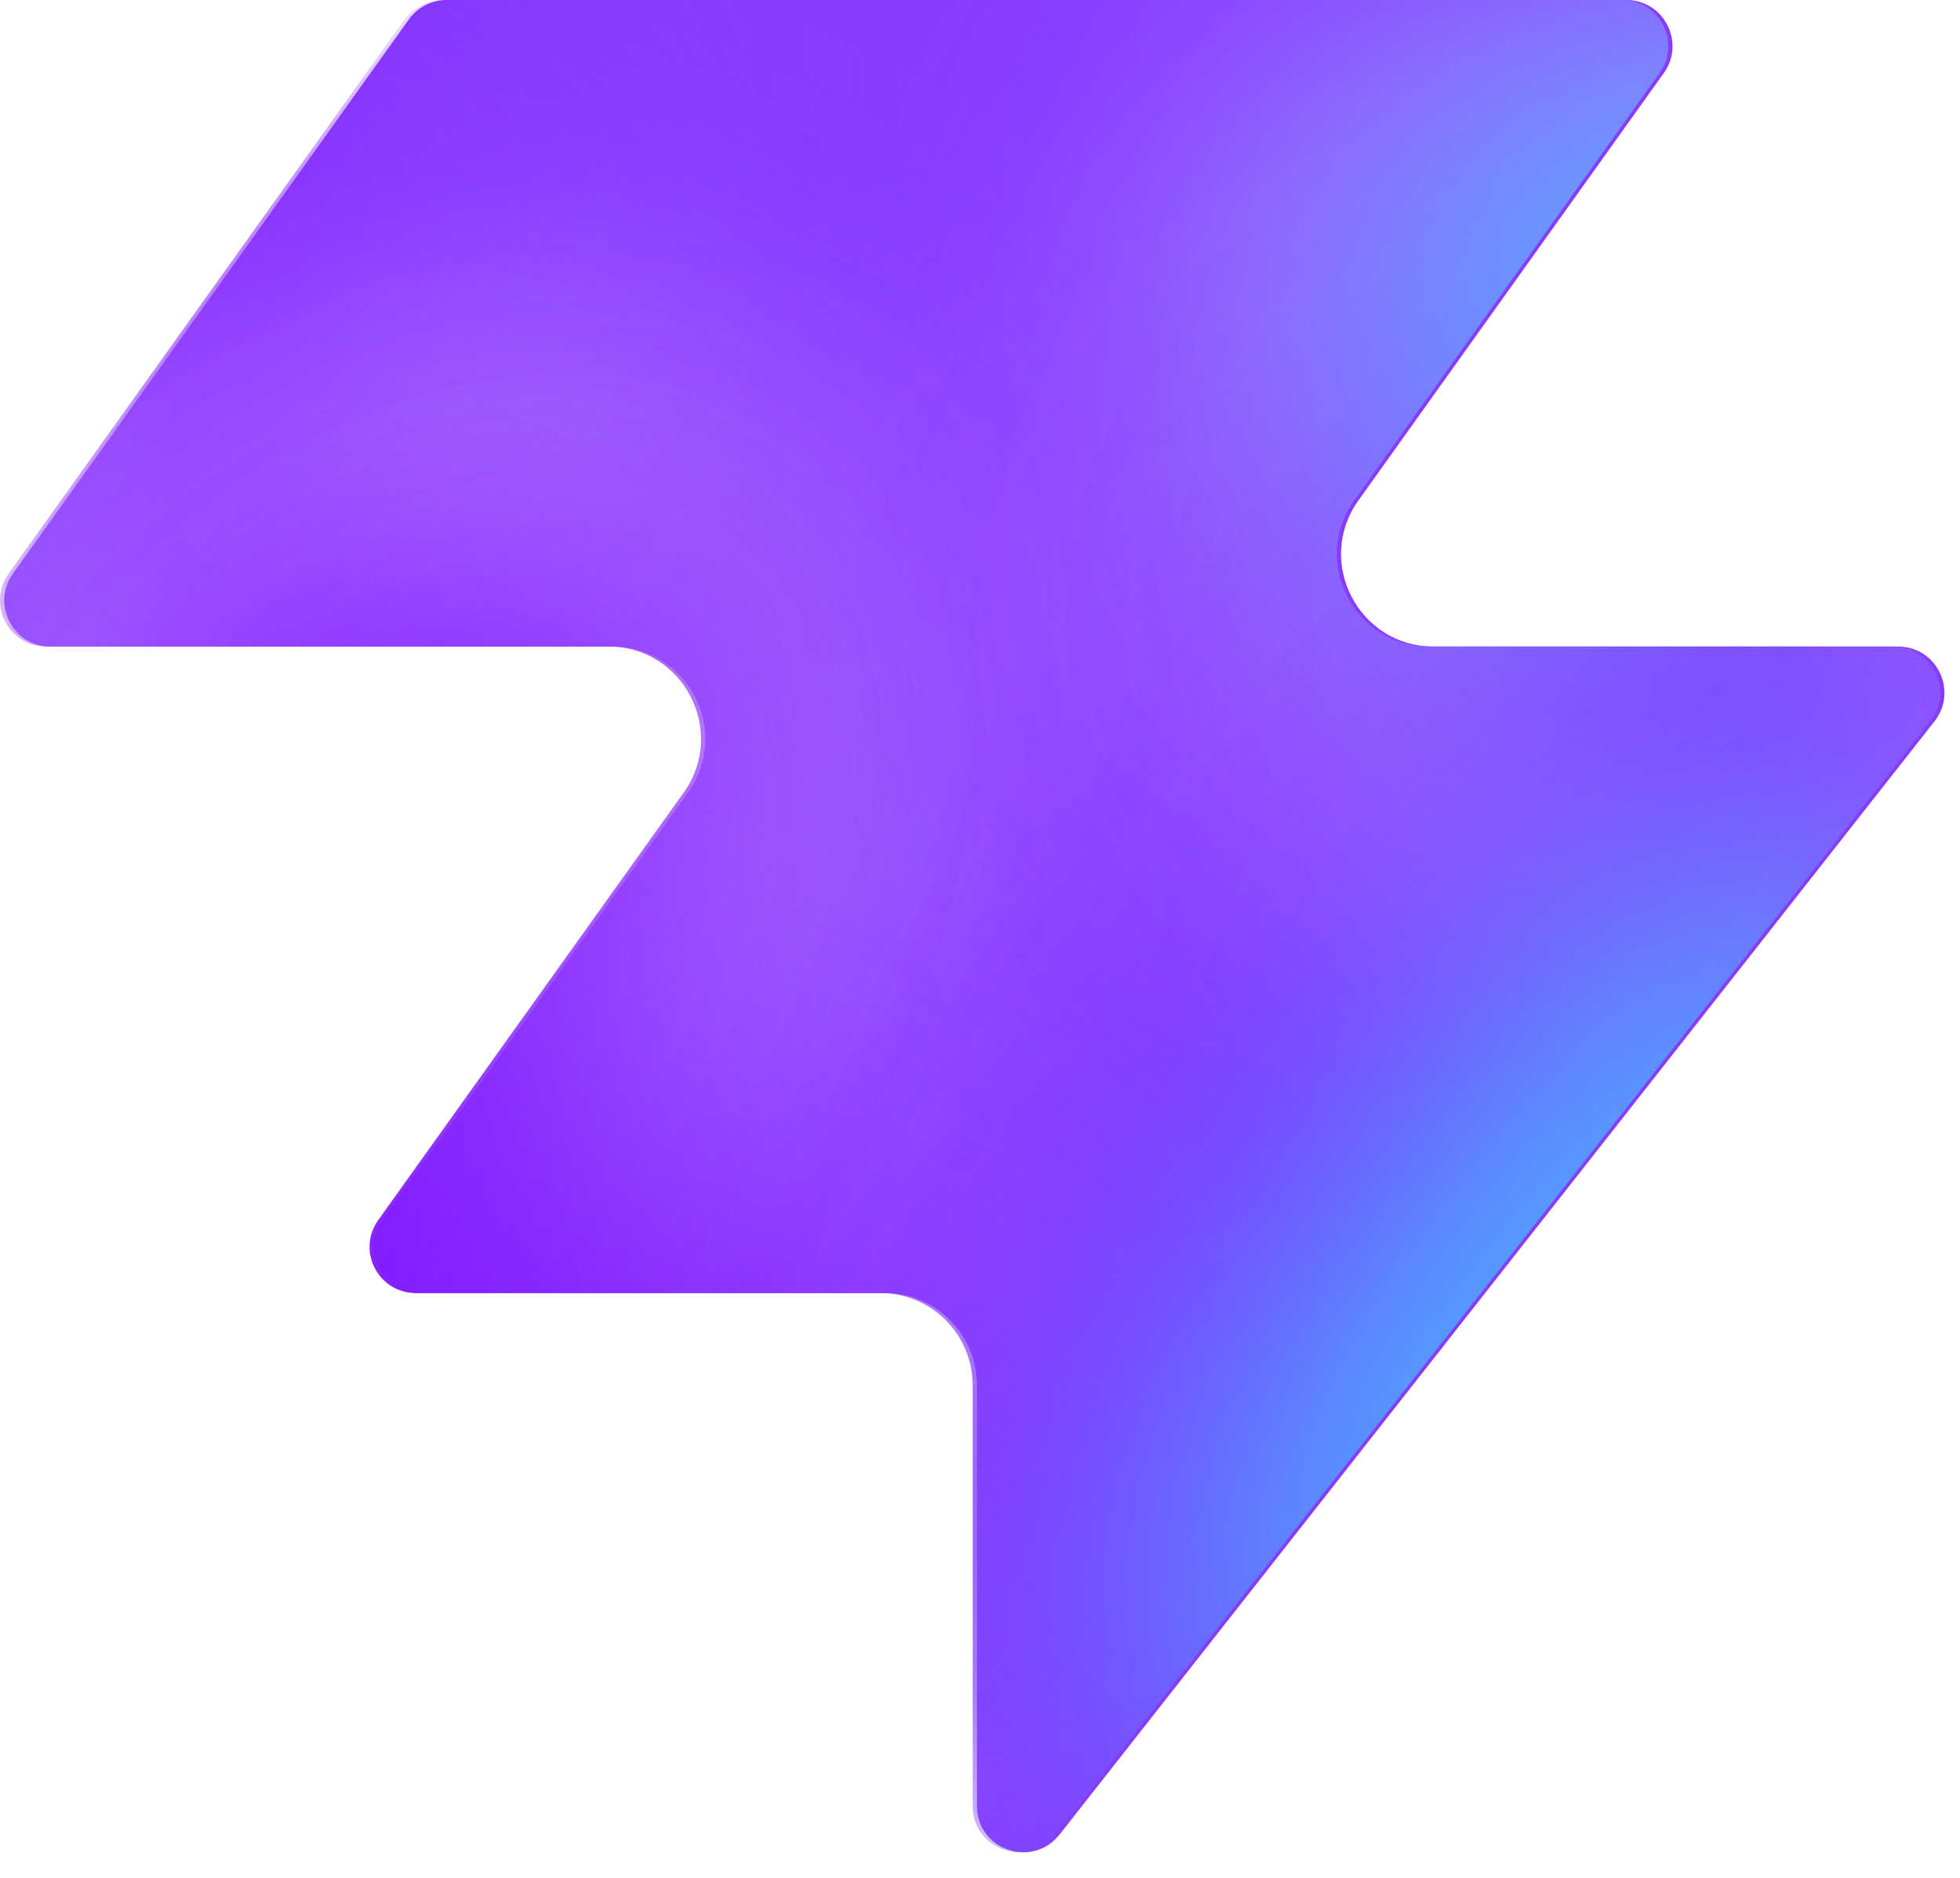
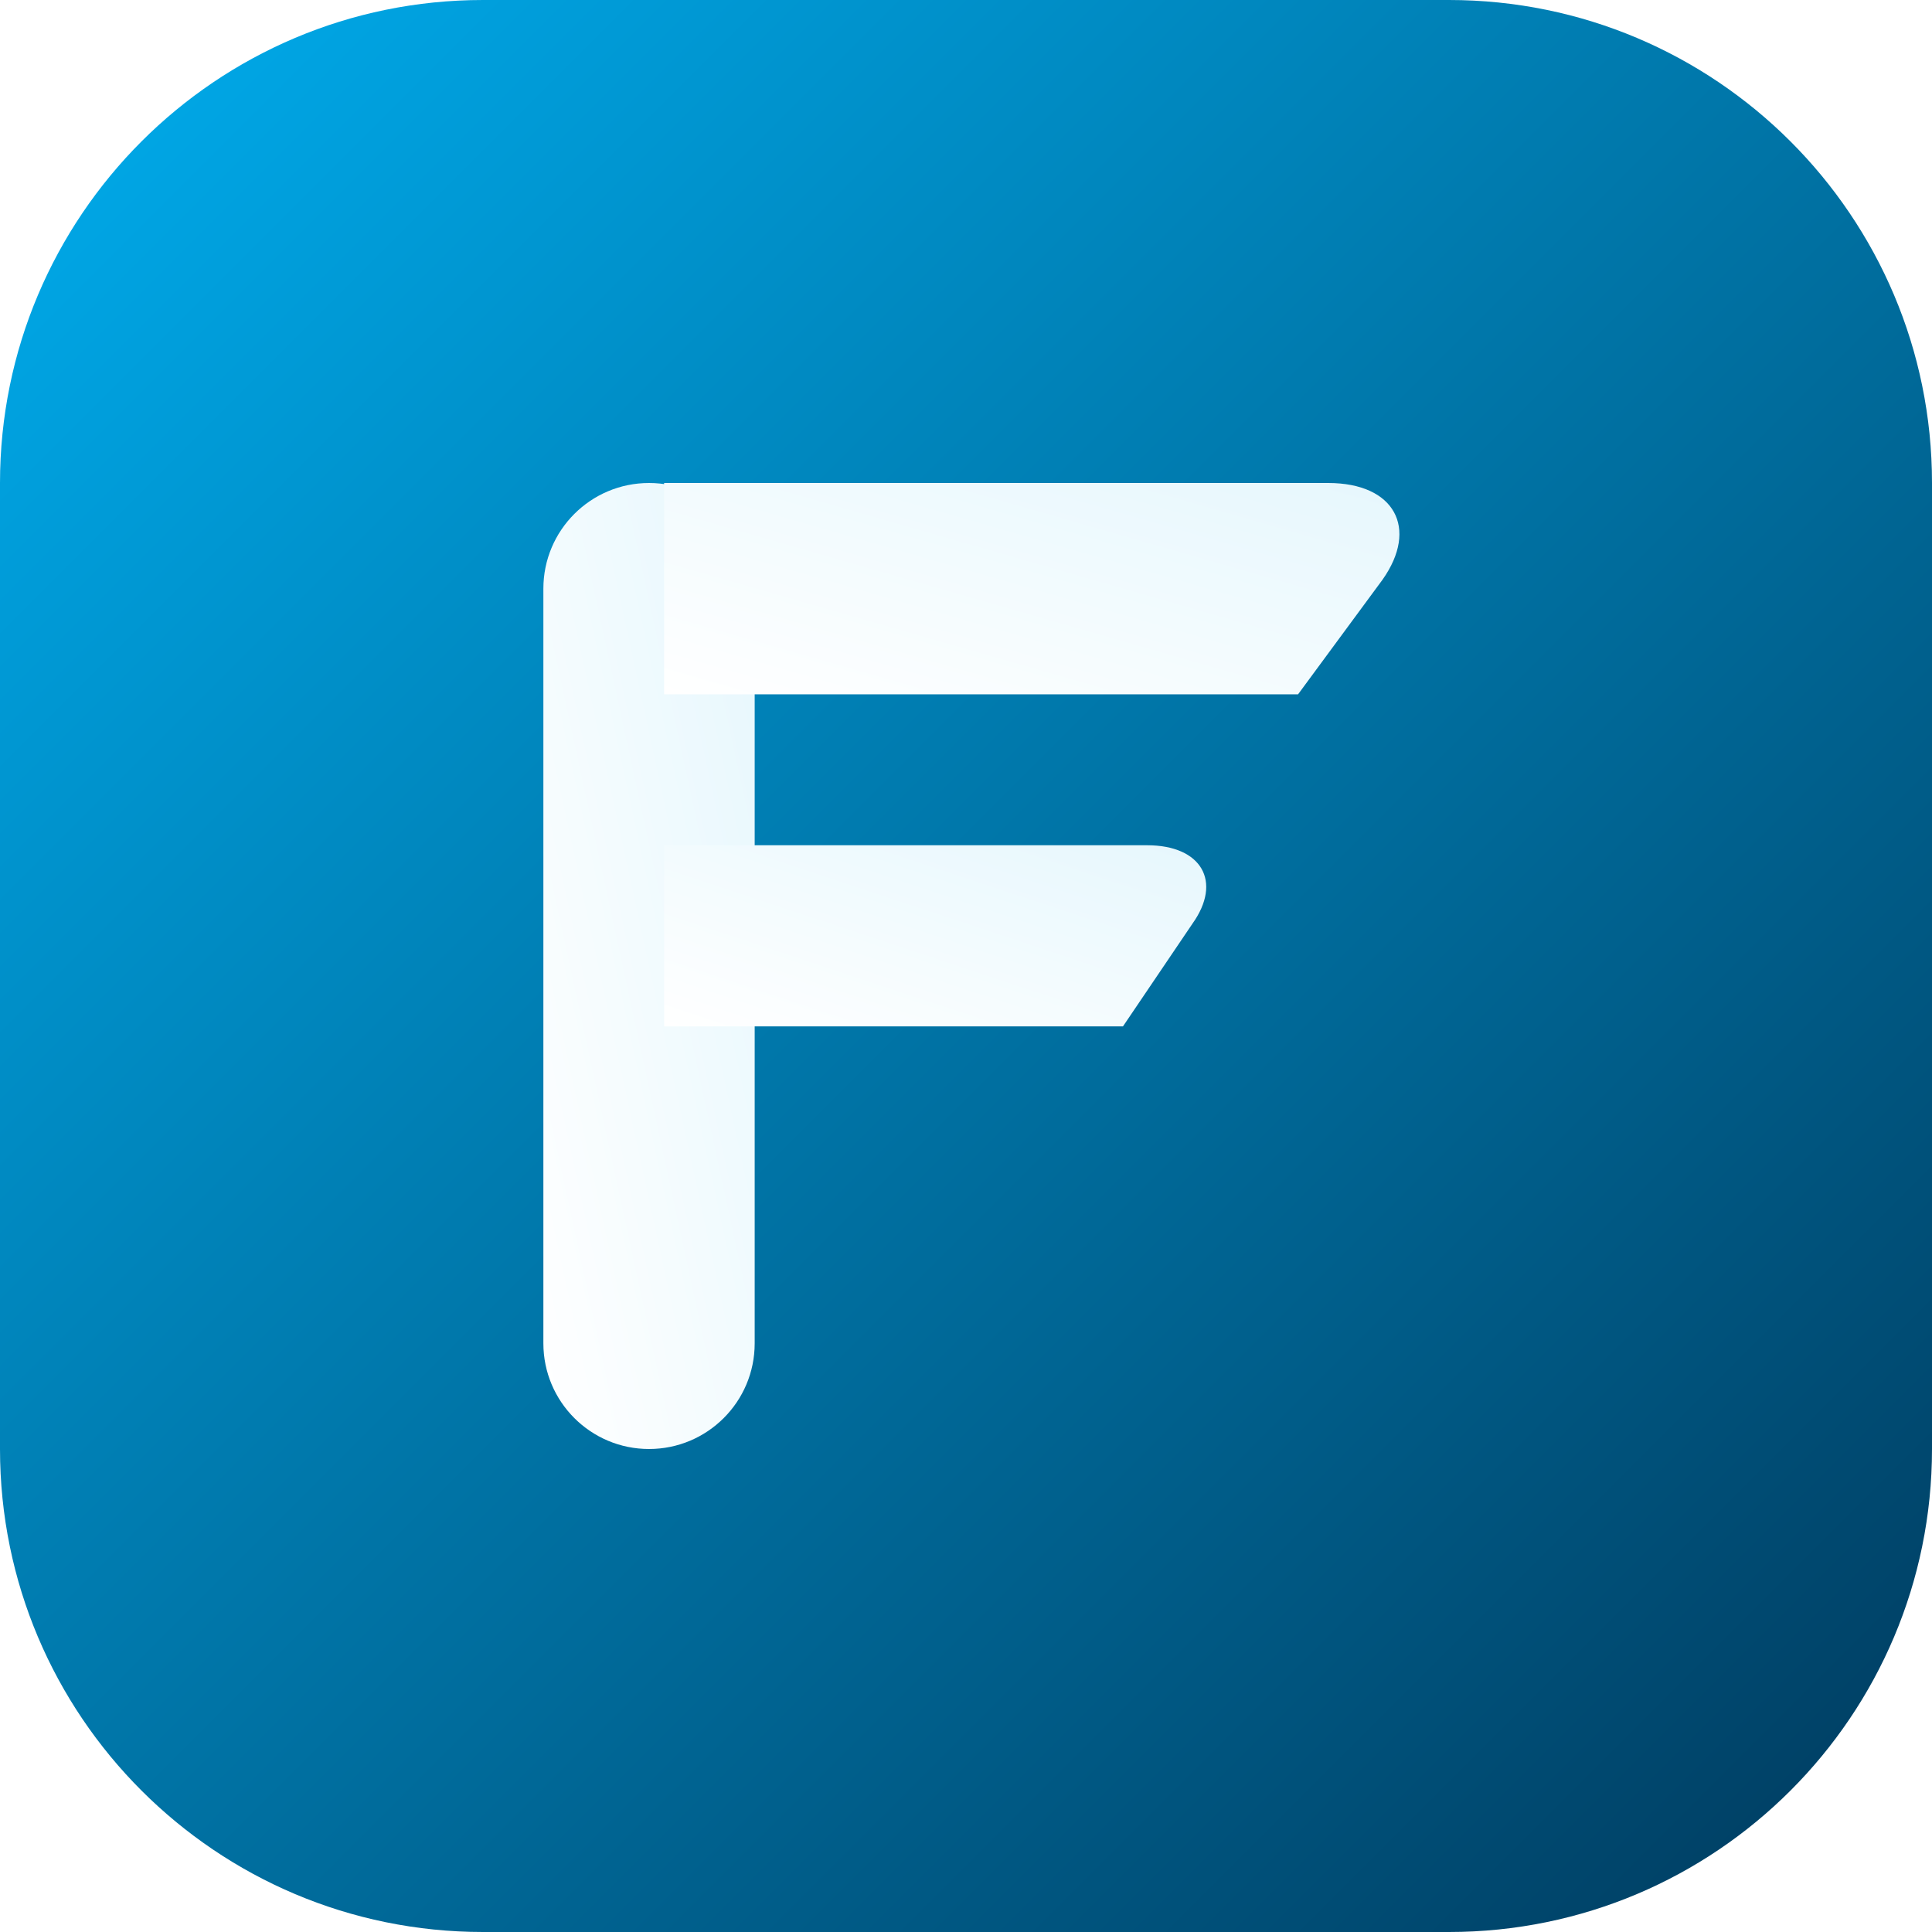
- <svg xmlns="http://www.w3.org/2000/svg" width="48" height="46" fill="none" viewBox="0 0 48 46">
-   <path fill="#863bff" d="M25.946 44.938c-.664.845-2.021.375-2.021-.698V33.937a2.26 2.26 0 0 0-2.262-2.262H10.287c-.92 0-1.456-1.04-.92-1.788l7.48-10.471c1.07-1.497 0-3.578-1.842-3.578H1.237c-.92 0-1.456-1.04-.92-1.788L10.013.474c.214-.297.556-.474.92-.474h28.894c.92 0 1.456 1.04.92 1.788l-7.48 10.471c-1.07 1.498 0 3.579 1.842 3.579h11.377c.943 0 1.473 1.088.89 1.83L25.947 44.94z" style="fill:#863bff;fill:color(display-p3 .525 .23 1);fill-opacity:1" />
-   <mask id="a" width="48" height="46" x="0" y="0" maskUnits="userSpaceOnUse" style="mask-type:alpha">
-     <path fill="#000" d="M25.842 44.938c-.664.844-2.021.375-2.021-.698V33.937a2.26 2.26 0 0 0-2.262-2.262H10.183c-.92 0-1.456-1.04-.92-1.788l7.48-10.471c1.07-1.498 0-3.579-1.842-3.579H1.133c-.92 0-1.456-1.04-.92-1.787L9.91.473c.214-.297.556-.474.92-.474h28.894c.92 0 1.456 1.04.92 1.788l-7.48 10.471c-1.07 1.498 0 3.578 1.842 3.578h11.377c.943 0 1.473 1.088.89 1.832L25.843 44.94z" style="fill:#000;fill-opacity:1" />
-   </mask>
-   <g mask="url(#a)">
-     <g filter="url(#b)">
-       <ellipse cx="5.508" cy="14.704" fill="#ede6ff" rx="5.508" ry="14.704" style="fill:#ede6ff;fill:color(display-p3 .927 .903 1);fill-opacity:1" transform="matrix(.00324 1 1 -.00324 -4.47 31.516)" />
-     </g>
-     <g filter="url(#c)">
-       <ellipse cx="10.399" cy="29.851" fill="#ede6ff" rx="10.399" ry="29.851" style="fill:#ede6ff;fill:color(display-p3 .927 .903 1);fill-opacity:1" transform="matrix(.00324 1 1 -.00324 -39.328 7.883)" />
-     </g>
-     <g filter="url(#d)">
-       <ellipse cx="5.508" cy="30.487" fill="#7e14ff" rx="5.508" ry="30.487" style="fill:#7e14ff;fill:color(display-p3 .492 .077 1);fill-opacity:1" transform="rotate(89.814 -25.913 -14.639)scale(1 -1)" />
-     </g>
-     <g filter="url(#e)">
-       <ellipse cx="5.508" cy="30.599" fill="#7e14ff" rx="5.508" ry="30.599" style="fill:#7e14ff;fill:color(display-p3 .492 .077 1);fill-opacity:1" transform="rotate(89.814 -32.644 -3.334)scale(1 -1)" />
-     </g>
-     <g filter="url(#f)">
-       <ellipse cx="5.508" cy="30.599" fill="#7e14ff" rx="5.508" ry="30.599" style="fill:#7e14ff;fill:color(display-p3 .492 .077 1);fill-opacity:1" transform="matrix(.00324 1 1 -.00324 -34.34 30.47)" />
-     </g>
-     <g filter="url(#g)">
-       <ellipse cx="14.072" cy="22.078" fill="#ede6ff" rx="14.072" ry="22.078" style="fill:#ede6ff;fill:color(display-p3 .927 .903 1);fill-opacity:1" transform="rotate(93.35 24.506 48.493)scale(-1 1)" />
-     </g>
-     <g filter="url(#h)">
-       <ellipse cx="3.47" cy="21.501" fill="#7e14ff" rx="3.47" ry="21.501" style="fill:#7e14ff;fill:color(display-p3 .492 .077 1);fill-opacity:1" transform="rotate(89.009 28.708 47.59)scale(-1 1)" />
-     </g>
-     <g filter="url(#i)">
-       <ellipse cx="3.47" cy="21.501" fill="#7e14ff" rx="3.47" ry="21.501" style="fill:#7e14ff;fill:color(display-p3 .492 .077 1);fill-opacity:1" transform="rotate(89.009 28.708 47.59)scale(-1 1)" />
-     </g>
-     <g filter="url(#j)">
-       <ellipse cx=".387" cy="8.972" fill="#7e14ff" rx="4.407" ry="29.108" style="fill:#7e14ff;fill:color(display-p3 .492 .077 1);fill-opacity:1" transform="rotate(39.51 .387 8.972)" />
-     </g>
-     <g filter="url(#k)">
-       <ellipse cx="47.523" cy="-6.092" fill="#7e14ff" rx="4.407" ry="29.108" style="fill:#7e14ff;fill:color(display-p3 .492 .077 1);fill-opacity:1" transform="rotate(37.892 47.523 -6.092)" />
-     </g>
-     <g filter="url(#l)">
-       <ellipse cx="41.412" cy="6.333" fill="#47bfff" rx="5.971" ry="9.665" style="fill:#47bfff;fill:color(display-p3 .28 .748 1);fill-opacity:1" transform="rotate(37.892 41.412 6.333)" />
-     </g>
-     <g filter="url(#m)">
-       <ellipse cx="-1.879" cy="38.332" fill="#7e14ff" rx="4.407" ry="29.108" style="fill:#7e14ff;fill:color(display-p3 .492 .077 1);fill-opacity:1" transform="rotate(37.892 -1.88 38.332)" />
-     </g>
-     <g filter="url(#n)">
-       <ellipse cx="-1.879" cy="38.332" fill="#7e14ff" rx="4.407" ry="29.108" style="fill:#7e14ff;fill:color(display-p3 .492 .077 1);fill-opacity:1" transform="rotate(37.892 -1.88 38.332)" />
-     </g>
-     <g filter="url(#o)">
-       <ellipse cx="35.651" cy="29.907" fill="#7e14ff" rx="4.407" ry="29.108" style="fill:#7e14ff;fill:color(display-p3 .492 .077 1);fill-opacity:1" transform="rotate(37.892 35.651 29.907)" />
-     </g>
-     <g filter="url(#p)">
-       <ellipse cx="38.418" cy="32.4" fill="#47bfff" rx="5.971" ry="15.297" style="fill:#47bfff;fill:color(display-p3 .28 .748 1);fill-opacity:1" transform="rotate(37.892 38.418 32.4)" />
-     </g>
+ <svg xmlns="http://www.w3.org/2000/svg" viewBox="0 0 64 64" width="64" height="64">
+   <defs>
+     <linearGradient id="finchglowGrad" x1="0%" y1="0%" x2="100%" y2="100%">
+       <stop offset="0%" stop-color="#00AEEF" />
+       <stop offset="100%" stop-color="#00395C" />
+     </linearGradient>
+     <linearGradient id="wingGrad" x1="0%" y1="100%" x2="100%" y2="0%">
+       <stop offset="0%" stop-color="#FFFFFF" />
+       <stop offset="100%" stop-color="#E6F7FD" />
+     </linearGradient>
+   </defs>
+   <rect width="64" height="64" rx="16" fill="url(#finchglowGrad)" />
+   <g fill="url(#wingGrad)">
+     <rect x="18" y="16" width="7" height="32" rx="3.5" />
+     <path d="M22 16 H44 C46.2 16 47 17.5 45.8 19.2 L43 23 H22 Z" />
+     <path d="M22 28 H38 C39.8 28 40.5 29.2 39.5 30.6 L37.2 34 H22 Z" />
  </g>
-   <defs>
-     <filter id="b" width="60.045" height="41.654" x="-19.77" y="16.149" color-interpolation-filters="sRGB" filterUnits="userSpaceOnUse">
-       <feFlood flood-opacity="0" result="BackgroundImageFix" />
-       <feBlend in="SourceGraphic" in2="BackgroundImageFix" result="shape" />
-       <feGaussianBlur result="effect1_foregroundBlur_2002_17158" stdDeviation="7.659" />
-     </filter>
-     <filter id="c" width="90.34" height="51.437" x="-54.613" y="-7.533" color-interpolation-filters="sRGB" filterUnits="userSpaceOnUse">
-       <feFlood flood-opacity="0" result="BackgroundImageFix" />
-       <feBlend in="SourceGraphic" in2="BackgroundImageFix" result="shape" />
-       <feGaussianBlur result="effect1_foregroundBlur_2002_17158" stdDeviation="7.659" />
-     </filter>
-     <filter id="d" width="79.355" height="29.4" x="-49.64" y="2.03" color-interpolation-filters="sRGB" filterUnits="userSpaceOnUse">
-       <feFlood flood-opacity="0" result="BackgroundImageFix" />
-       <feBlend in="SourceGraphic" in2="BackgroundImageFix" result="shape" />
-       <feGaussianBlur result="effect1_foregroundBlur_2002_17158" stdDeviation="4.596" />
-     </filter>
-     <filter id="e" width="79.579" height="29.4" x="-45.045" y="20.029" color-interpolation-filters="sRGB" filterUnits="userSpaceOnUse">
-       <feFlood flood-opacity="0" result="BackgroundImageFix" />
-       <feBlend in="SourceGraphic" in2="BackgroundImageFix" result="shape" />
-       <feGaussianBlur result="effect1_foregroundBlur_2002_17158" stdDeviation="4.596" />
-     </filter>
-     <filter id="f" width="79.579" height="29.4" x="-43.513" y="21.178" color-interpolation-filters="sRGB" filterUnits="userSpaceOnUse">
-       <feFlood flood-opacity="0" result="BackgroundImageFix" />
-       <feBlend in="SourceGraphic" in2="BackgroundImageFix" result="shape" />
-       <feGaussianBlur result="effect1_foregroundBlur_2002_17158" stdDeviation="4.596" />
-     </filter>
-     <filter id="g" width="74.749" height="58.852" x="15.756" y="-17.901" color-interpolation-filters="sRGB" filterUnits="userSpaceOnUse">
-       <feFlood flood-opacity="0" result="BackgroundImageFix" />
-       <feBlend in="SourceGraphic" in2="BackgroundImageFix" result="shape" />
-       <feGaussianBlur result="effect1_foregroundBlur_2002_17158" stdDeviation="7.659" />
-     </filter>
-     <filter id="h" width="61.377" height="25.362" x="23.548" y="2.284" color-interpolation-filters="sRGB" filterUnits="userSpaceOnUse">
-       <feFlood flood-opacity="0" result="BackgroundImageFix" />
-       <feBlend in="SourceGraphic" in2="BackgroundImageFix" result="shape" />
-       <feGaussianBlur result="effect1_foregroundBlur_2002_17158" stdDeviation="4.596" />
-     </filter>
-     <filter id="i" width="61.377" height="25.362" x="23.548" y="2.284" color-interpolation-filters="sRGB" filterUnits="userSpaceOnUse">
-       <feFlood flood-opacity="0" result="BackgroundImageFix" />
-       <feBlend in="SourceGraphic" in2="BackgroundImageFix" result="shape" />
-       <feGaussianBlur result="effect1_foregroundBlur_2002_17158" stdDeviation="4.596" />
-     </filter>
-     <filter id="j" width="56.045" height="63.649" x="-27.636" y="-22.853" color-interpolation-filters="sRGB" filterUnits="userSpaceOnUse">
-       <feFlood flood-opacity="0" result="BackgroundImageFix" />
-       <feBlend in="SourceGraphic" in2="BackgroundImageFix" result="shape" />
-       <feGaussianBlur result="effect1_foregroundBlur_2002_17158" stdDeviation="4.596" />
-     </filter>
-     <filter id="k" width="54.814" height="64.646" x="20.116" y="-38.415" color-interpolation-filters="sRGB" filterUnits="userSpaceOnUse">
-       <feFlood flood-opacity="0" result="BackgroundImageFix" />
-       <feBlend in="SourceGraphic" in2="BackgroundImageFix" result="shape" />
-       <feGaussianBlur result="effect1_foregroundBlur_2002_17158" stdDeviation="4.596" />
-     </filter>
-     <filter id="l" width="33.541" height="35.313" x="24.641" y="-11.323" color-interpolation-filters="sRGB" filterUnits="userSpaceOnUse">
-       <feFlood flood-opacity="0" result="BackgroundImageFix" />
-       <feBlend in="SourceGraphic" in2="BackgroundImageFix" result="shape" />
-       <feGaussianBlur result="effect1_foregroundBlur_2002_17158" stdDeviation="4.596" />
-     </filter>
-     <filter id="m" width="54.814" height="64.646" x="-29.286" y="6.009" color-interpolation-filters="sRGB" filterUnits="userSpaceOnUse">
-       <feFlood flood-opacity="0" result="BackgroundImageFix" />
-       <feBlend in="SourceGraphic" in2="BackgroundImageFix" result="shape" />
-       <feGaussianBlur result="effect1_foregroundBlur_2002_17158" stdDeviation="4.596" />
-     </filter>
-     <filter id="n" width="54.814" height="64.646" x="-29.286" y="6.009" color-interpolation-filters="sRGB" filterUnits="userSpaceOnUse">
-       <feFlood flood-opacity="0" result="BackgroundImageFix" />
-       <feBlend in="SourceGraphic" in2="BackgroundImageFix" result="shape" />
-       <feGaussianBlur result="effect1_foregroundBlur_2002_17158" stdDeviation="4.596" />
-     </filter>
-     <filter id="o" width="54.814" height="64.646" x="8.244" y="-2.416" color-interpolation-filters="sRGB" filterUnits="userSpaceOnUse">
-       <feFlood flood-opacity="0" result="BackgroundImageFix" />
-       <feBlend in="SourceGraphic" in2="BackgroundImageFix" result="shape" />
-       <feGaussianBlur result="effect1_foregroundBlur_2002_17158" stdDeviation="4.596" />
-     </filter>
-     <filter id="p" width="39.409" height="43.623" x="18.713" y="10.588" color-interpolation-filters="sRGB" filterUnits="userSpaceOnUse">
-       <feFlood flood-opacity="0" result="BackgroundImageFix" />
-       <feBlend in="SourceGraphic" in2="BackgroundImageFix" result="shape" />
-       <feGaussianBlur result="effect1_foregroundBlur_2002_17158" stdDeviation="4.596" />
-     </filter>
-   </defs>
</svg>
